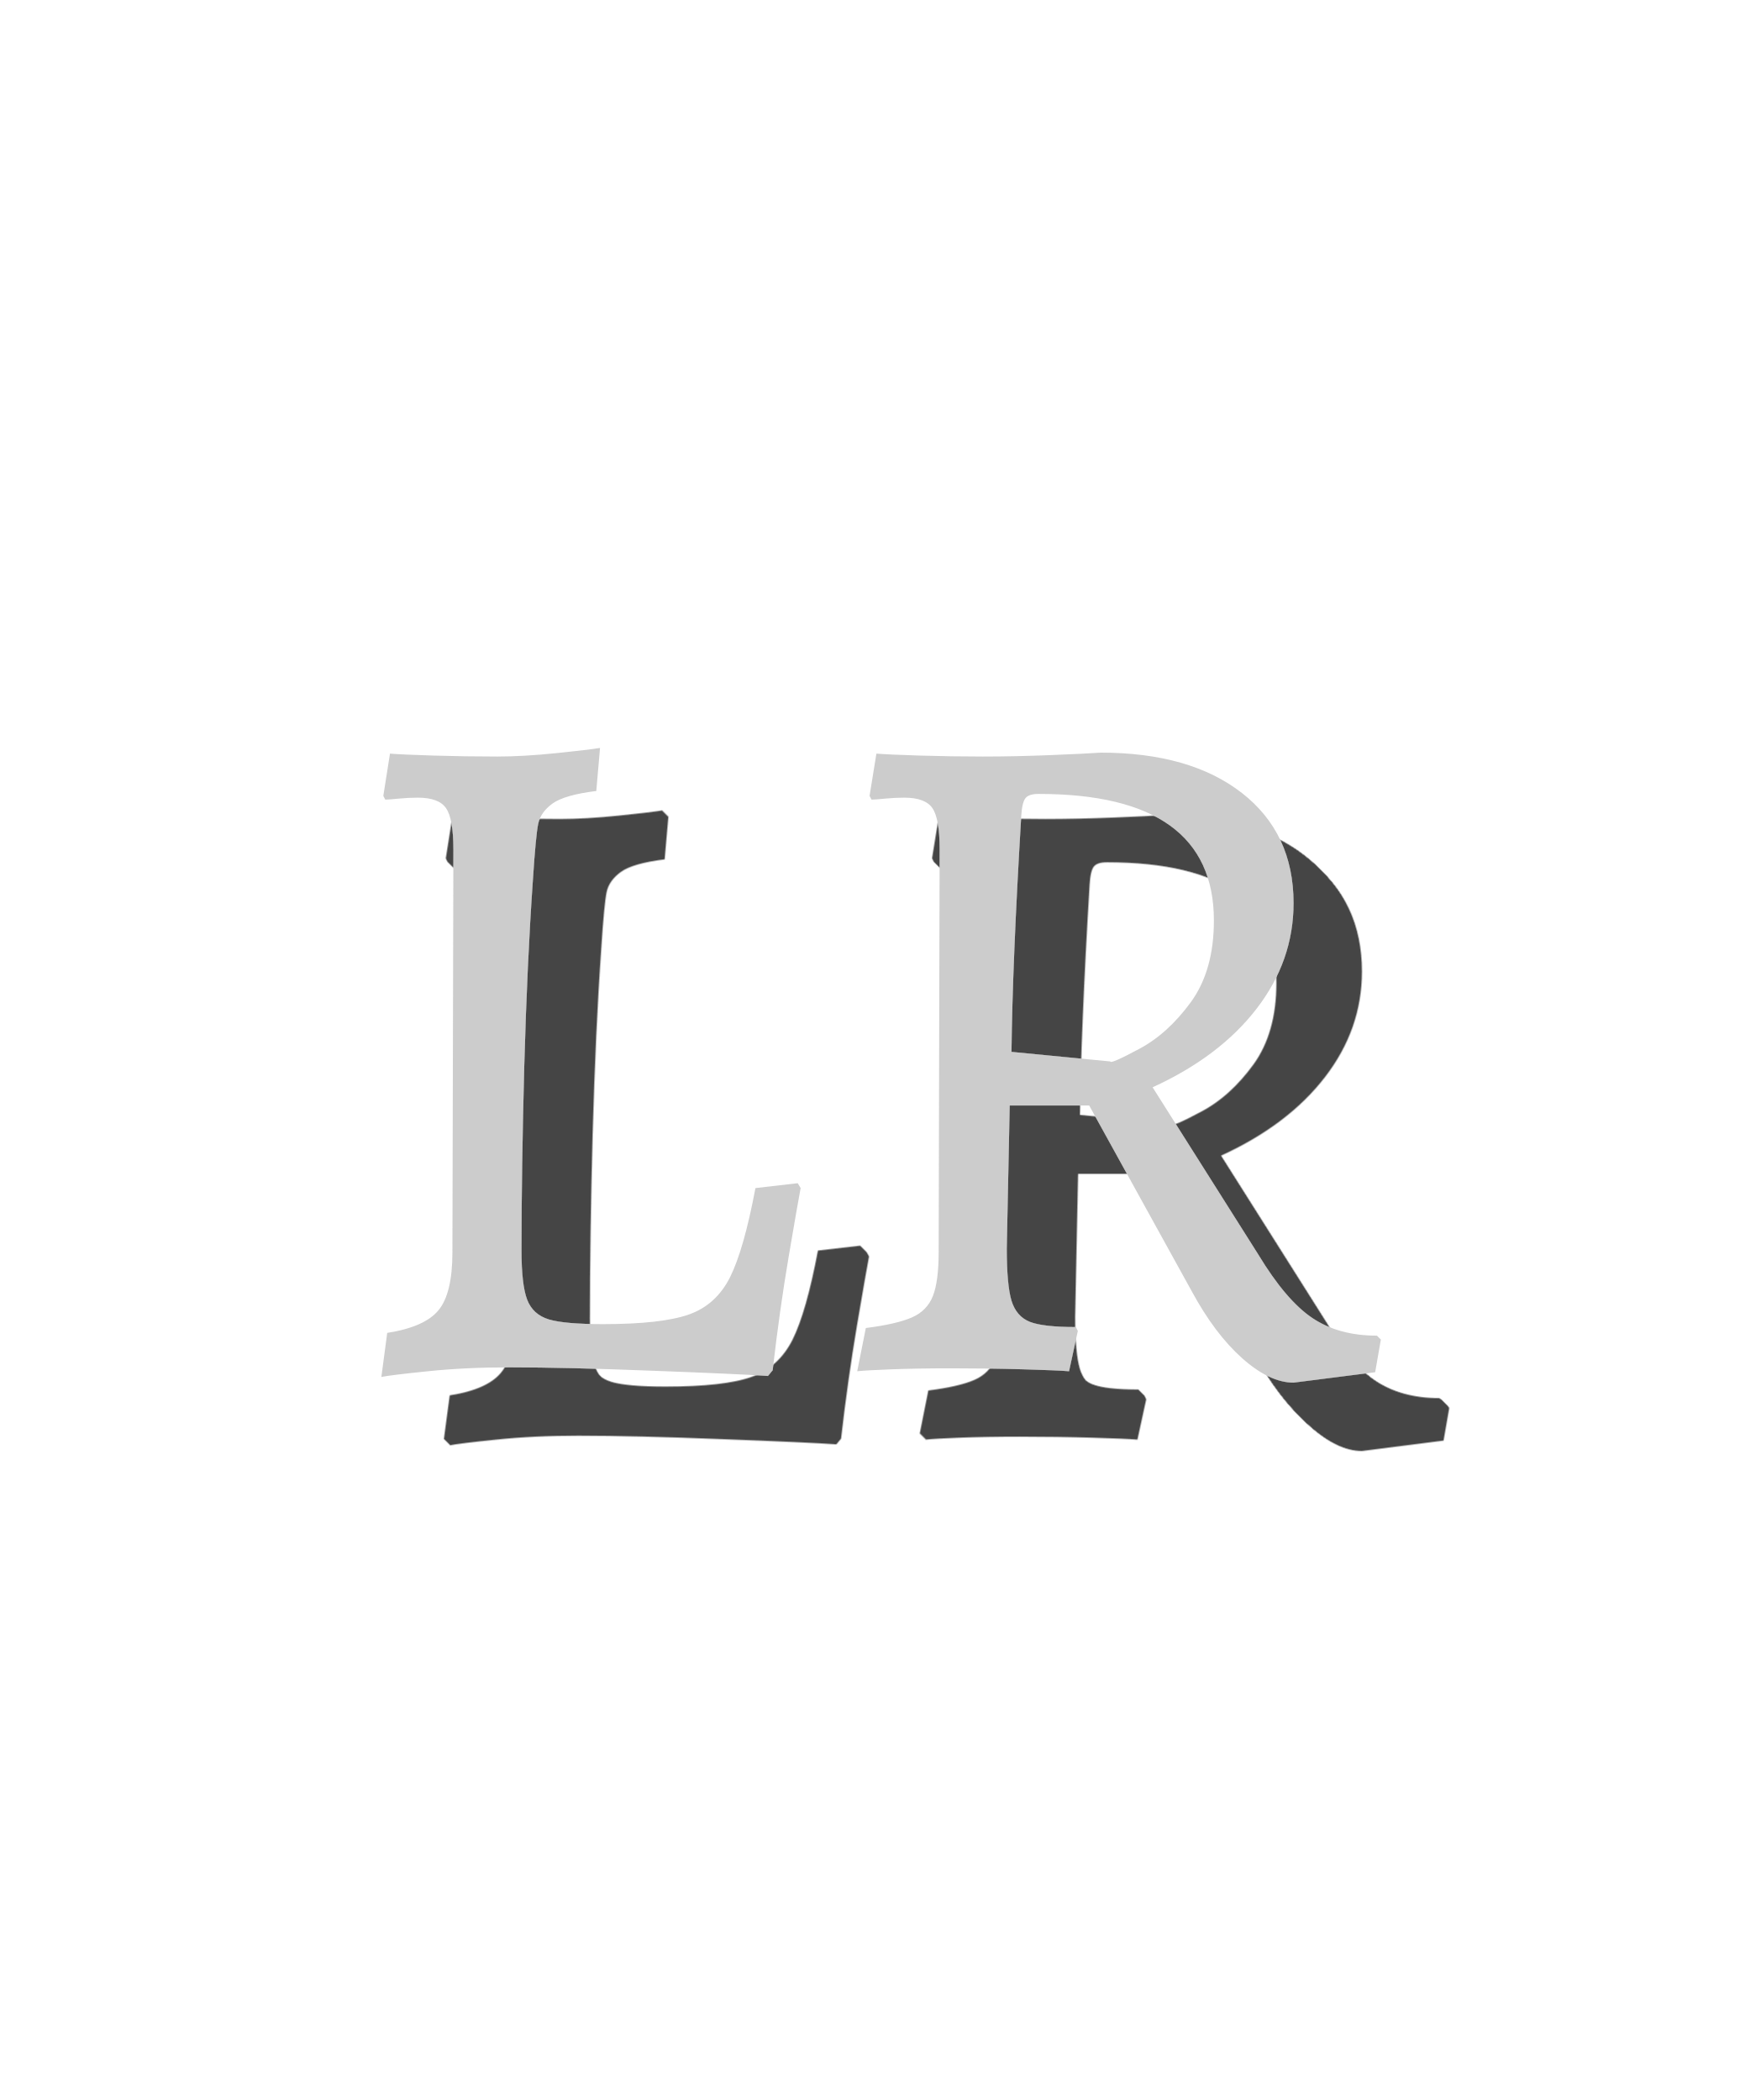
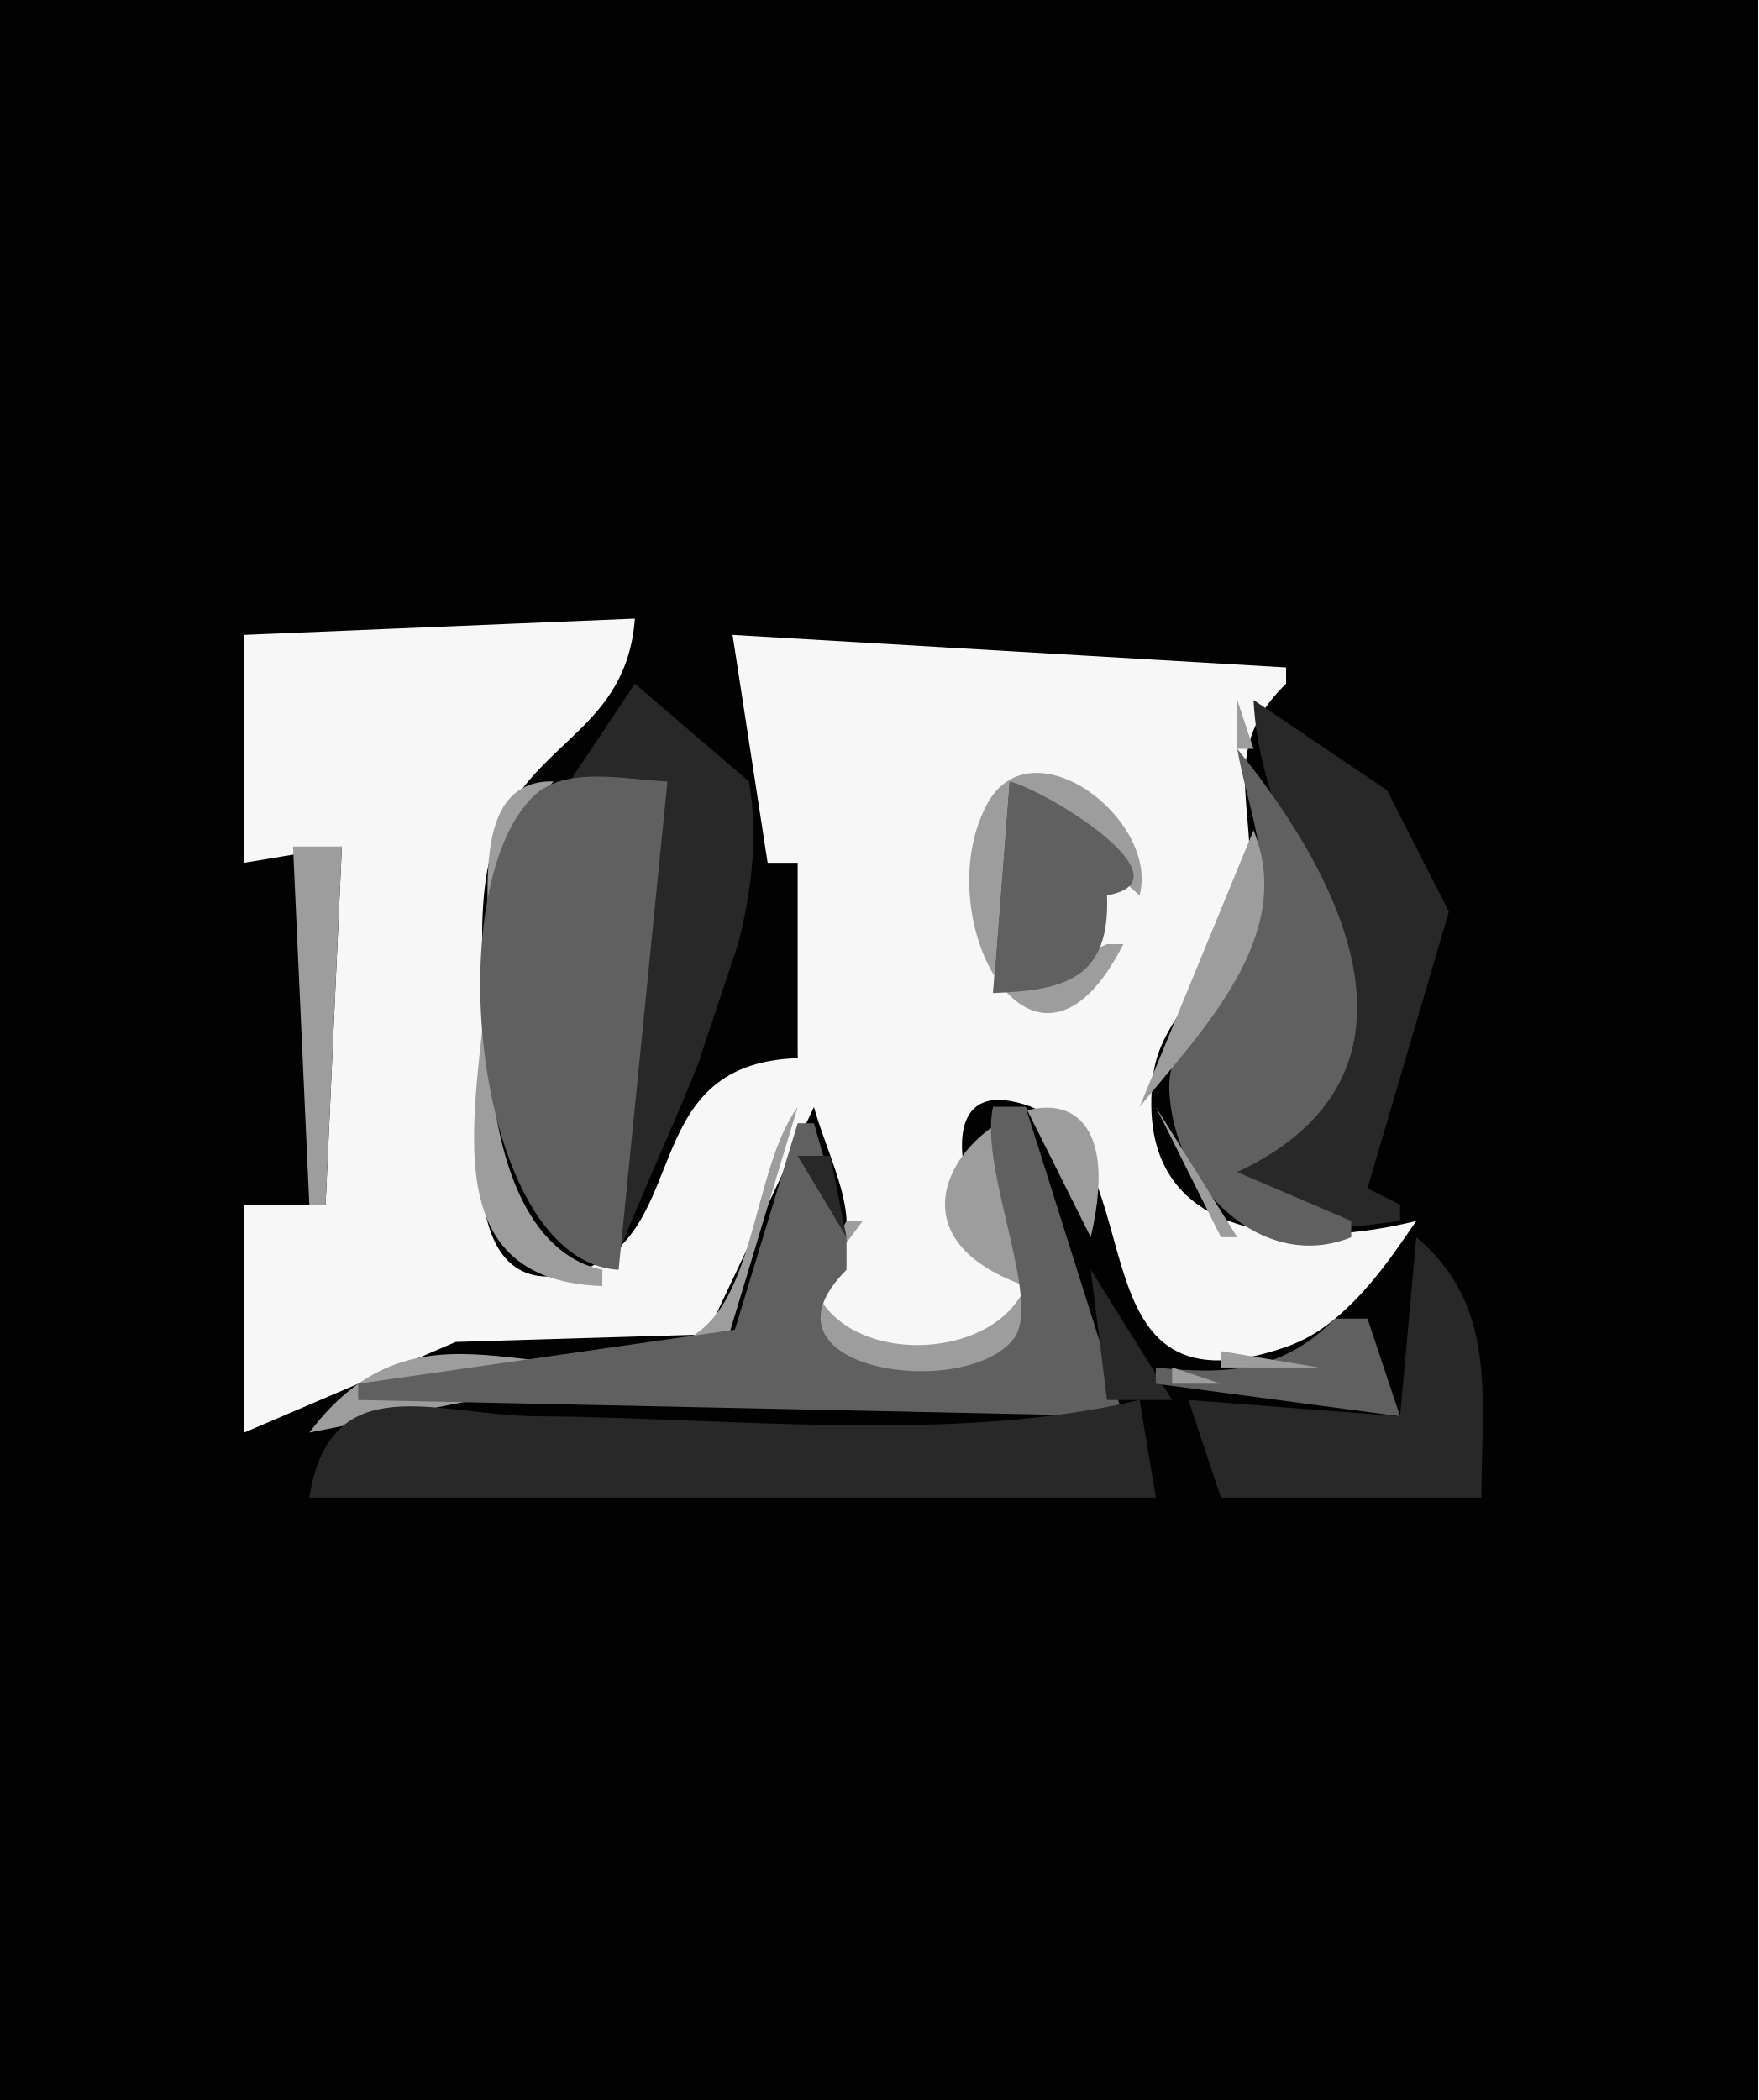
- <svg xmlns="http://www.w3.org/2000/svg" width="108.273px" height="129.2px" viewBox="195.863 10.4 108.273 129.2" style="background: rgba(0, 0, 0, 0);" preserveAspectRatio="xMidYMid">
-   <defs>
-     <filter id="editing-extrusion" x="-100%" y="-100%" width="300%" height="300%">
-       <feFlood result="color1" flood-color="#444444" />
-       <feConvolveMatrix order="8,8" divisor="1" kernelMatrix="1 0 0 0 0 0 0 0 0 1 0 0 0 0 0 0 0 0 1 0 0 0 0 0 0 0 0 1 0 0 0 0 0 0 0 0 1 0 0 0 0 0 0 0 0 1 0 0 0 0 0 0 0 0 1 0 0 0 0 0 0 0 0 1" in="SourceAlpha" result="extrude" />
-       <feComposite in="color1" in2="extrude" result="comp-extrude" operator="in" />
-       <feOffset dx="4" dy="4" in="comp-extrude" result="offset-extrude" />
-       <feMerge>
-         <feMergeNode in="offset-extrude" />
-         <feMergeNode in="SourceGraphic" />
-       </feMerge>
-     </filter>
-   </defs>
-   <g filter="url(#editing-extrusion)">
-     <g transform="translate(215.3113, 94.525)">
-       <path d="M4.01 0.59L4.37-2.12L4.37-2.12Q6.67-2.48 7.52-3.51L7.52-3.51L7.52-3.51Q8.38-4.54 8.38-7.08L8.38-7.08L8.44-31.86L8.44-31.86Q8.44-33.75 7.99-34.40L7.99-34.40L7.99-34.40Q7.55-35.05 6.25-35.05L6.25-35.05L6.25-35.05Q5.66-35.05 5.07-34.99L5.07-34.99L5.07-34.99Q4.48-34.93 4.25-34.93L4.25-34.93L4.13-35.16L4.54-37.76L4.54-37.76Q5.25-37.70 7.20-37.64L7.20-37.64L7.20-37.64Q9.15-37.58 11.15-37.58L11.15-37.58L11.15-37.58Q12.74-37.58 14.78-37.79L14.78-37.79L14.78-37.79Q16.82-38.00 17.46-38.11L17.46-38.11L17.23-35.46L17.23-35.46Q15.28-35.22 14.54-34.69L14.54-34.69L14.54-34.69Q13.81-34.16 13.66-33.45L13.66-33.45L13.66-33.45Q13.51-32.75 13.33-29.97L13.33-29.97L13.33-29.97Q12.98-24.96 12.80-18.53L12.80-18.53L12.80-18.53Q12.63-12.10 12.63-7.20L12.63-7.20L12.63-7.20Q12.63-5.07 12.98-4.16L12.98-4.16L12.98-4.16Q13.33-3.25 14.31-2.95L14.31-2.95L14.31-2.95Q15.28-2.66 17.64-2.66L17.64-2.66L17.64-2.66Q21.24-2.66 22.92-3.25L22.92-3.25L22.92-3.25Q24.60-3.84 25.46-5.55L25.46-5.55L25.46-5.55Q26.31-7.26 27.02-11.03L27.02-11.03L29.62-11.33L29.80-11.03L29.80-11.03Q29.62-10.09 29.06-6.79L29.06-6.79L29.06-6.79Q28.50-3.48 28.08 0.18L28.08 0.18L27.79 0.53L27.79 0.53Q26.08 0.41 20.74 0.21L20.74 0.21L20.74 0.21Q15.40 0 11.92 0L11.92 0L11.92 0Q9.15 0 6.87 0.24L6.87 0.24L6.87 0.24Q4.60 0.47 4.01 0.59L4.01 0.59ZM60.12 0.94L60.12 0.94Q58.65 0.94 56.96-0.56L56.96-0.56L56.96-0.56Q55.28-2.06 53.87-4.66L53.87-4.66L47.55-16.11L42.66-16.11L42.48-7.32L42.48-7.32Q42.48-5.07 42.77-4.10L42.77-4.10L42.77-4.10Q43.07-3.13 43.90-2.80L43.90-2.80L43.90-2.80Q44.72-2.48 46.73-2.48L46.73-2.48L46.85-2.24L46.31 0.24L46.31 0.24Q45.61 0.18 43.48 0.12L43.48 0.12L43.48 0.12Q41.36 0.06 39.06 0.06L39.06 0.06L39.06 0.06Q36.99 0.06 35.40 0.12L35.40 0.12L35.40 0.12Q33.81 0.18 33.28 0.24L33.28 0.24L33.81-2.42L33.81-2.42Q35.70-2.66 36.64-3.07L36.64-3.07L36.64-3.07Q37.58-3.48 37.94-4.40L37.94-4.40L37.94-4.40Q38.29-5.31 38.29-7.08L38.29-7.08L38.35-31.86L38.35-31.86Q38.35-33.75 37.91-34.40L37.91-34.40L37.91-34.40Q37.47-35.05 36.17-35.05L36.17-35.05L36.17-35.05Q35.58-35.05 34.99-34.99L34.99-34.99L34.99-34.99Q34.40-34.93 34.16-34.93L34.16-34.93L34.04-35.16L34.46-37.76L34.46-37.76Q35.16-37.70 37.11-37.64L37.11-37.64L37.11-37.64Q39.06-37.58 41.01-37.58L41.01-37.58L41.01-37.58Q43.01-37.58 45.22-37.67L45.22-37.67L45.22-37.67Q47.44-37.76 48.26-37.82L48.26-37.82L48.26-37.82Q53.75-37.82 56.94-35.34L56.94-35.34L56.94-35.34Q60.12-32.86 60.12-28.56L60.12-28.56L60.12-28.56Q60.12-25.02 57.85-22.07L57.85-22.07L57.85-22.07Q55.58-19.12 51.45-17.23L51.45-17.23L57.94-6.96L57.94-6.96Q59.65-4.13 61.27-3.04L61.27-3.04L61.27-3.04Q62.89-1.95 65.25-1.95L65.25-1.95L65.49-1.71L65.14 0.30L60.12 0.94ZM48.85-18.82L48.85-18.82Q48.85-18.64 50.62-19.59L50.62-19.59L50.62-19.59Q52.39-20.53 53.81-22.48L53.81-22.48L53.81-22.48Q55.22-24.43 55.22-27.49L55.22-27.49L55.22-27.49Q55.22-35.28 44.43-35.28L44.43-35.28L44.43-35.28Q43.84-35.28 43.63-35.02L43.63-35.02L43.63-35.02Q43.42-34.75 43.37-33.93L43.37-33.93L43.37-33.93Q42.83-24.90 42.77-19.41L42.77-19.41L48.85-18.82Z" fill="#ccc" />
-     </g>
-   </g>
-   <style>text {
-   font-size: 64px;
-   font-family: Arial Black;
-   dominant-baseline: central;
-   text-anchor: middle;
- }</style>
+ <svg xmlns="http://www.w3.org/2000/svg" width="108" height="129">
+   <path style="fill:#020202; stroke:none;" d="M0 0L0 129L108 129L108 0L0 0z" />
+   <path style="fill:#f7f7f7; stroke:none;" d="M15 39L15 53L21 52L20 74L15 74L15 88L28 82.434L43.411 81.972L50 68C51.067 71.911 53.941 76.271 50 79C51.45 84.104 61.53 84.246 63 79C60.258 77.398 56.282 66.622 62.044 67.631C71.712 69.325 64.88 87.551 78.91 82.772C80.653 82.178 81.945 81.18 83.227 79.876C84.695 78.383 85.824 76.714 87 75C80.661 76.604 69.424 76.891 70.842 66C71.327 62.271 75.286 59.66 76.332 56C77.888 50.552 74.327 46.503 79 42L79 41L45 39L49 65C38.726 65.336 42.821 76.402 34.971 78.249C28.913 79.674 29.319 71.513 29.715 68C30.307 62.747 28.646 56.001 30.603 51.054C32.807 45.484 38.484 44.832 39 38L15 39z" />
+   <path style="fill:#282828; stroke:none;" d="M39 42L35 48L41 48L37.482 60.015L37 77L38 77C41.343 68.285 47.686 57.258 46 48L39 42z" />
+   <path style="fill:#606060; stroke:none;" d="M77 42L78 43L77 42M38 43L39 44L38 43z" />
+   <path style="fill:#9d9d9d; stroke:none;" d="M76 43L76 46L77 46L76 43z" />
+   <path style="fill:#282828; stroke:none;" d="M77 43C77.644 55.557 89.944 62.088 76 72C78.395 76.329 81.552 75.546 86 75L86 74L84 73L89 56L85.203 48.545L77 43z" />
+   <path style="fill:#606060; stroke:none;" d="M37 44L38 45L37 44z" />
+   <path style="fill:#9d9d9d; stroke:none;" d="M36 45L37 46L36 45M35 46L36 47L35 46z" />
+   <path style="fill:#606060; stroke:none;" d="M76 46C76.619 49.657 78.35 53.32 76.975 57C75.714 60.376 71.671 63.204 71.827 67C72.07 72.894 77.57 78.223 83 76L83 75L76 72C88.515 66.11 82.702 54.254 76 46z" />
+   <path style="fill:#9d9d9d; stroke:none;" d="M37 79L37 78C27.751 76.071 28.793 53.987 34 48C29.162 47.885 30.002 54.478 30 58C29.996 66.14 25.465 78.622 37 79z" />
+   <path style="fill:#606060; stroke:none;" d="M38 78L41 48C38.584 47.918 34.823 47.016 32.858 48.832C26.844 54.389 29.112 77.508 38 78z" />
+   <path style="fill:#9d9d9d; stroke:none;" d="M45 47L46 48L45 47M69 58L68 58L61 61L62 48L70 55C71.235 50.339 63.316 44.297 60.603 49.448C56.902 56.478 63.576 68.746 69 58M75.333 47.667L75.667 48.333L75.333 47.667z" />
+   <path style="fill:#606060; stroke:none;" d="M62 48L61 61C65.596 60.849 68.188 59.999 68 55C73.291 54.061 64.244 48.532 62 48z" />
+   <path style="fill:#9d9d9d; stroke:none;" d="M76.333 49.667L76.667 50.333L76.333 49.667M46 50L47 51L46 50M77 51L70 68C73.843 63.279 79.63 57.464 77 51M18 52L19 74L20 74L21 52L18 52z" />
+   <path style="fill:#020202; stroke:none;" d="M47 53L43 65L49 65L49 53L47 53z" />
+   <path style="fill:#282828; stroke:none;" d="M68.333 55.667L68.667 56.333L68.333 55.667z" />
+   <path style="fill:#9d9d9d; stroke:none;" d="M69 56L70 57L69 56z" />
+   <path style="fill:#282828; stroke:none;" d="M67 57L68 58L67 57z" />
+   <path style="fill:#9d9d9d; stroke:none;" d="M63 79C61.007 83.743 51.813 83.932 50 79L53 75L52 75C51.13 76.765 48.547 79.64 49.341 81.722C50.646 85.141 61.038 85.031 62.914 82.258C64.691 79.633 60.363 71.946 61 68L63 68L67 76C70.995 58.914 48.447 73.883 63 79z" />
+   <path style="fill:#606060; stroke:none;" d="M41 67L42 68L41 67z" />
+   <path style="fill:#9d9d9d; stroke:none;" d="M49 68C46.285 71.759 46.474 79.484 42.686 81.972C34.618 87.271 26.39 78.213 19 88L44.486 82.972L49 68z" />
+   <path style="fill:#606060; stroke:none;" d="M61 68C60.122 71.833 64.066 79.969 62.252 82.258C59.208 86.1 45.866 84.145 52 78L52 76L50 69L49 69L45.142 81.682L22 85L22 86L69 87L63 68L61 68z" />
+   <path style="fill:#9d9d9d; stroke:none;" d="M71 68L75 76L76 76L71 68z" />
+   <path style="fill:#606060; stroke:none;" d="M40 69L41 70L40 69z" />
+   <path style="fill:#9d9d9d; stroke:none;" d="M50 70L51 71L50 70z" />
+   <path style="fill:#282828; stroke:none;" d="M49 71L52 76L51 71L49 71z" />
+   <path style="fill:#606060; stroke:none;" d="M39.333 72.667L39.667 73.333L39.333 72.667z" />
+   <path style="fill:#9d9d9d; stroke:none;" d="M51 72L52 73L51 72z" />
+   <path style="fill:#282828; stroke:none;" d="M87 72L88 73L87 72z" />
+   <path style="fill:#606060; stroke:none;" d="M51 73L52 74L51 73z" />
+   <path style="fill:#9d9d9d; stroke:none;" d="M39 74L40 75L39 74M83 75L84 76L83 75M38 76L39 77L38 76M76 76L77 77L76 76M82 76L83 77L82 76M86 76L82 81L86 76z" />
+   <path style="fill:#282828; stroke:none;" d="M87 76L86 87L73 86L75 92L91 92C91 85.943 92.034 80.193 87 76z" />
+   <path style="fill:#9d9d9d; stroke:none;" d="M77 77L78 78L77 77M80.667 77.333L81.333 77.667L80.667 77.333z" />
+   <path style="fill:#606060; stroke:none;" d="M86 77L85 80L86 77z" />
+   <path style="fill:#282828; stroke:none;" d="M67 78L68 86L72 86L67 78z" />
+   <path style="fill:#9d9d9d; stroke:none;" d="M68 78L69 79L68 78M78.667 78.333L79.333 78.667L78.667 78.333z" />
+   <path style="fill:#606060; stroke:none;" d="M68 79L69 80L68 79M84 80L85 81L84 80z" />
+   <path style="fill:#9d9d9d; stroke:none;" d="M69 81L70 82L69 81z" />
+   <path style="fill:#606060; stroke:none;" d="M82 81C78.856 84.223 75.373 84.485 71 84L71 85L86 87L84 81L82 81z" />
+   <path style="fill:#9d9d9d; stroke:none;" d="M81 82L82 83L81 82z" />
+   <path style="fill:#606060; stroke:none;" d="M70 83L71 84L70 83z" />
+   <path style="fill:#9d9d9d; stroke:none;" d="M75 83L75 84L81 84L75 83M72 84L72 85L75 85L72 84z" />
+   <path style="fill:#282828; stroke:none;" d="M19 92L71 92L70 86C58.601 88.714 44.747 87.074 33 86.999C26.814 86.96 20.287 83.865 19 92z" />
</svg>
